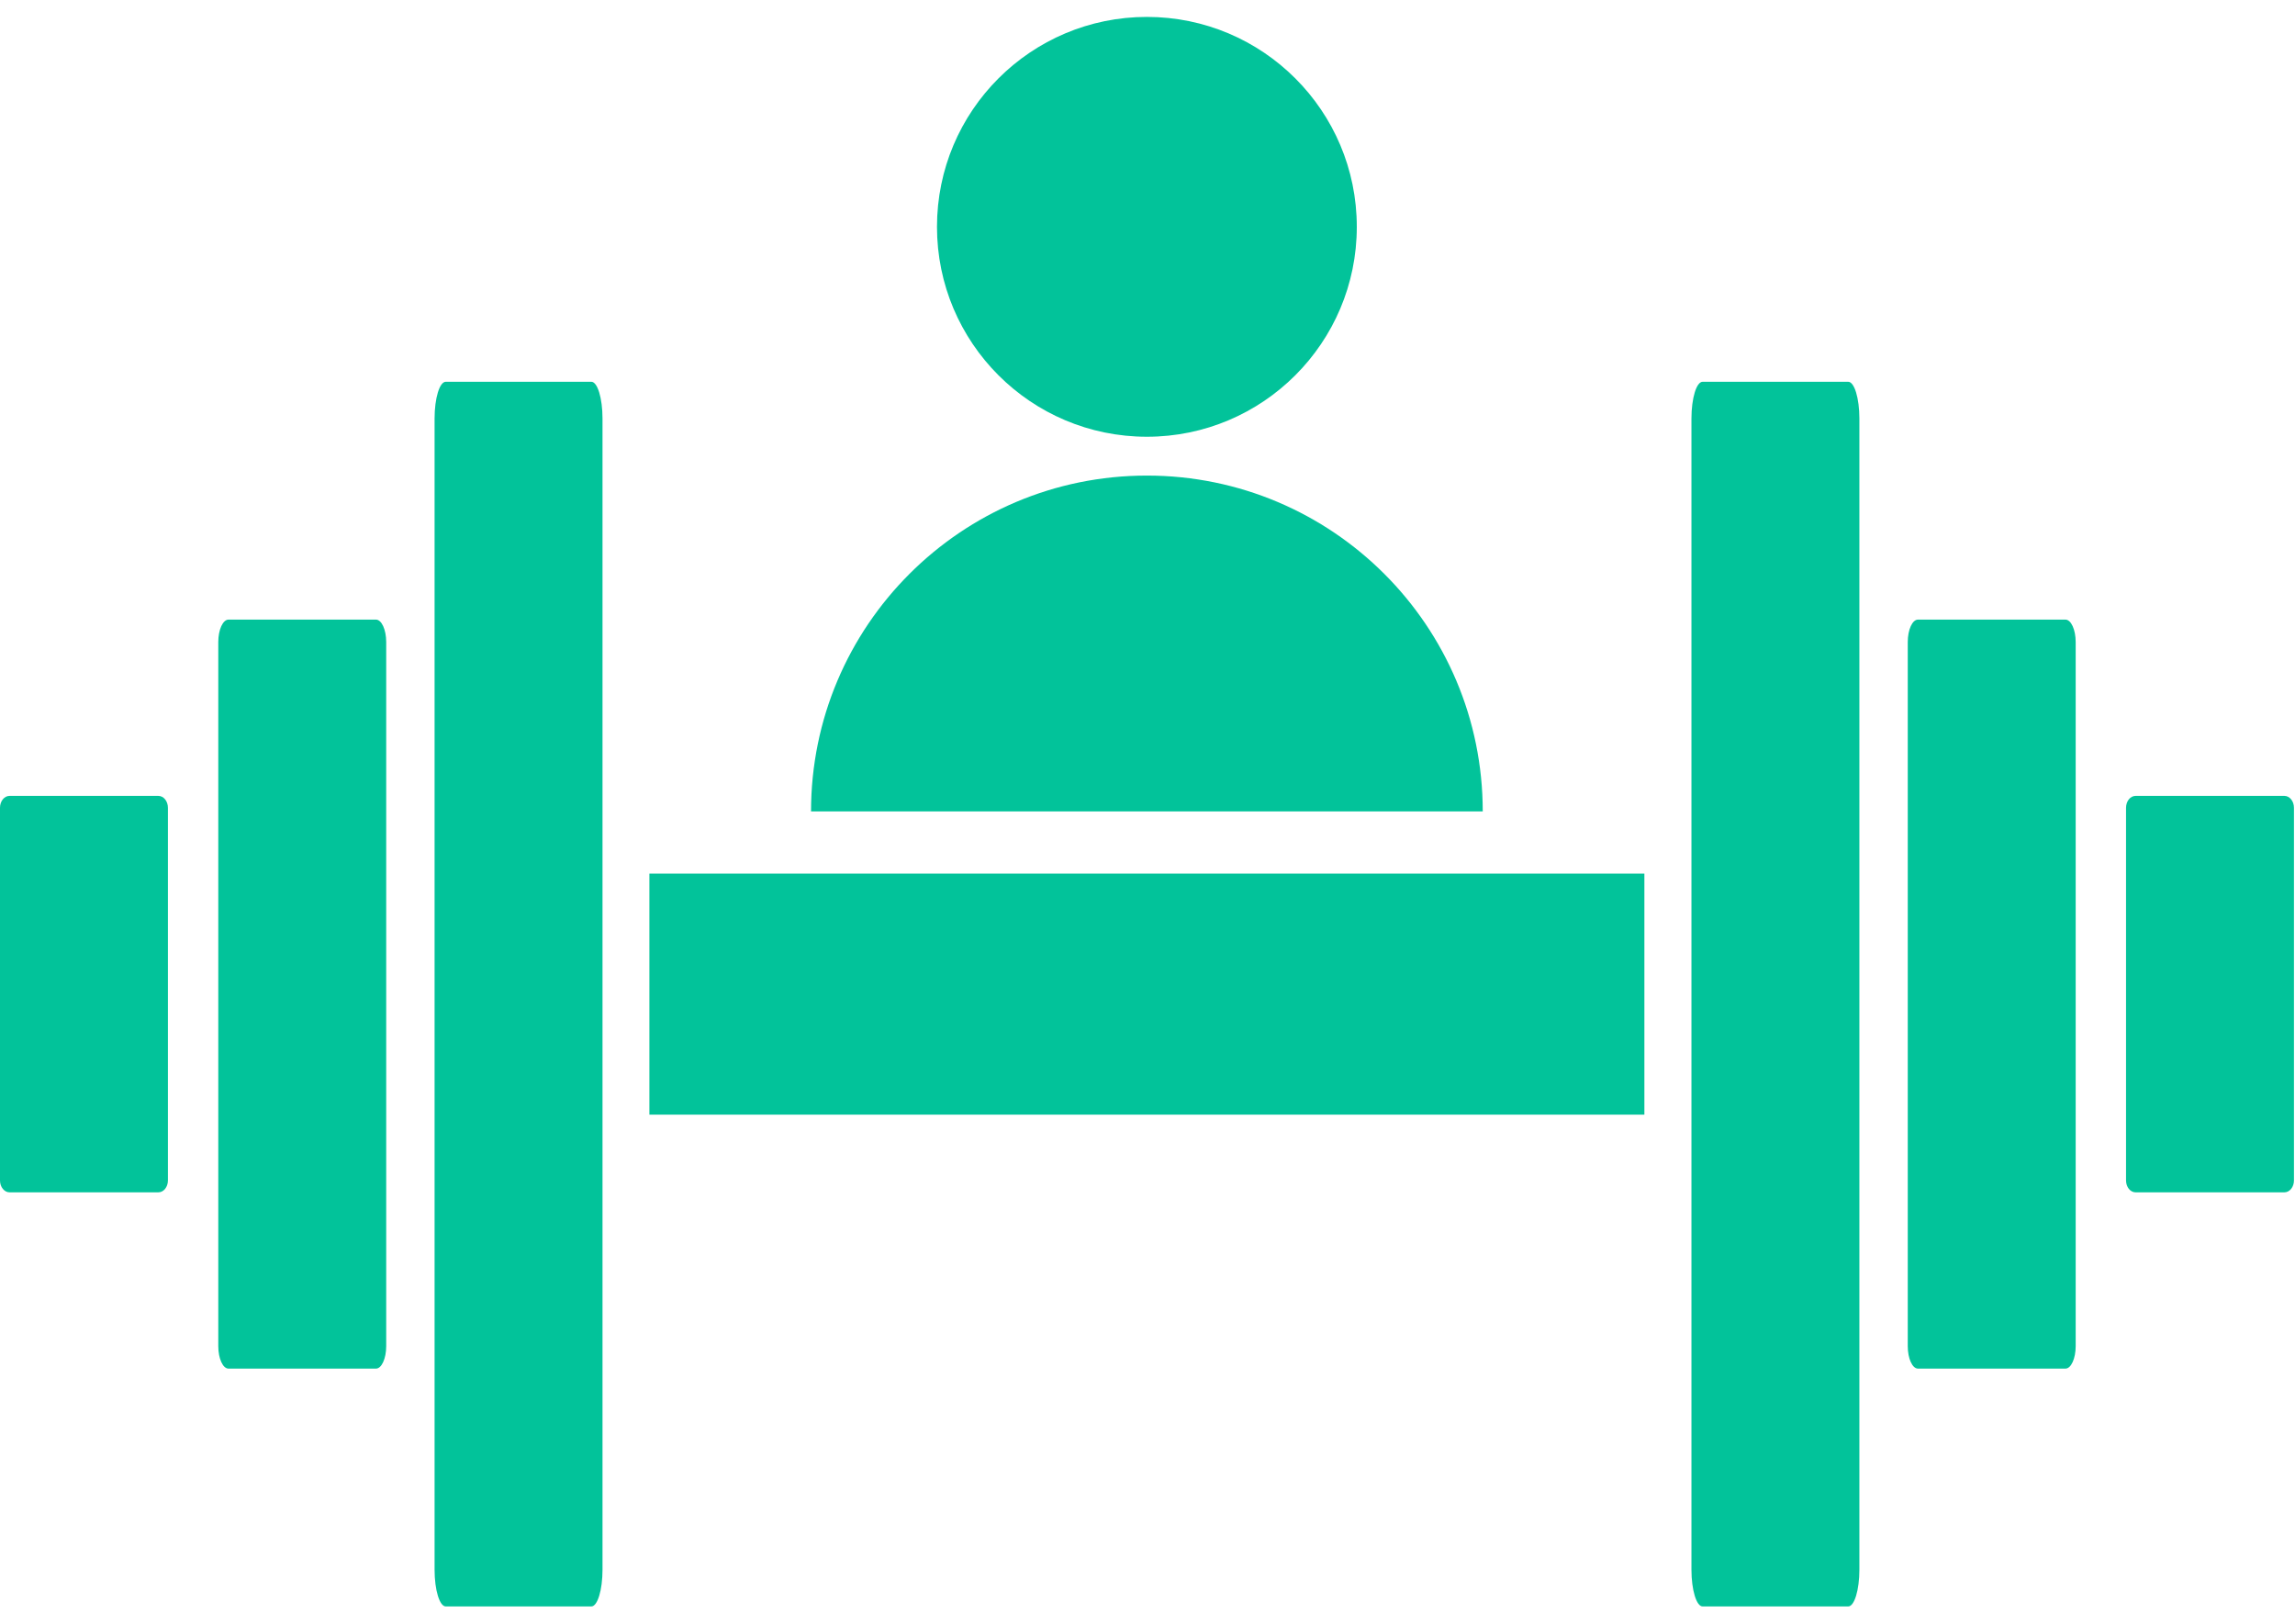
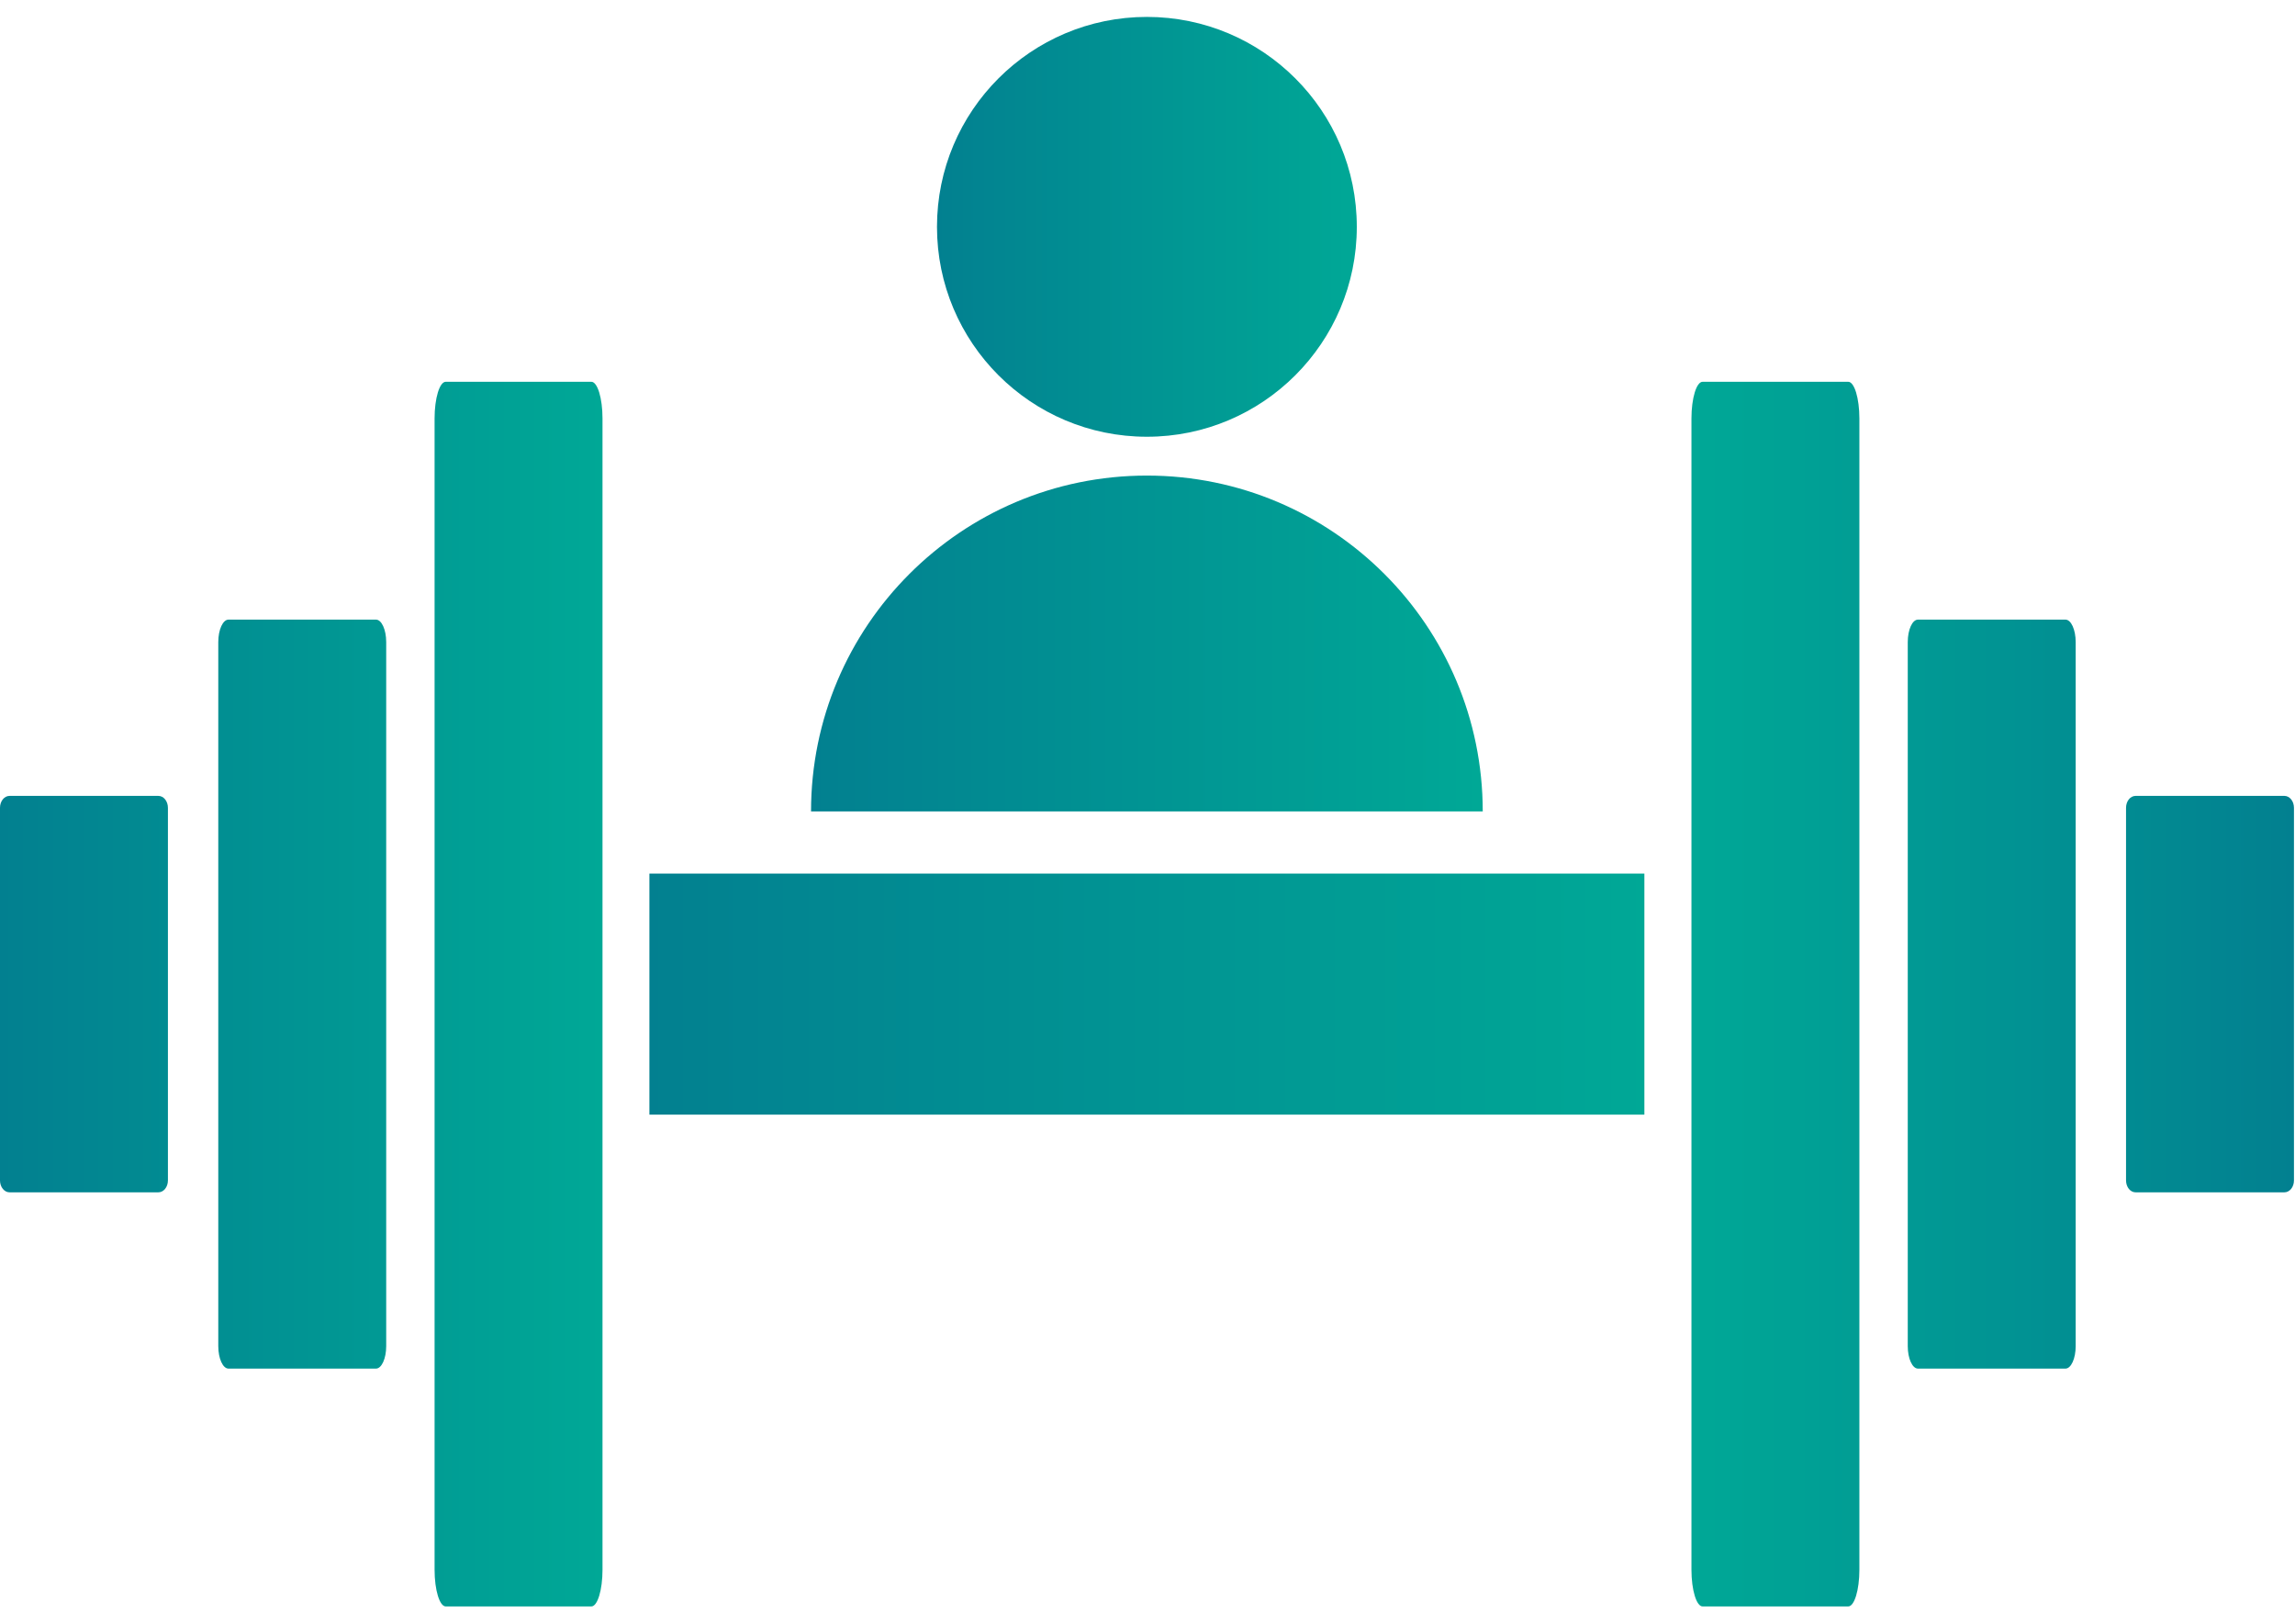
- <svg xmlns="http://www.w3.org/2000/svg" id="e2EzpZ6WlkM1" viewBox="0 0 205 145" shape-rendering="geometricPrecision" text-rendering="geometricPrecision">
-   <path id="e2EzpZ6WlkM2" d="M193.606,307.963C193.055,307.963,192.609,306.495,192.609,304.684L192.609,201.854C192.609,200.043,193.055,198.575,193.606,198.575L206.613,198.575C207.163,198.575,207.609,200.043,207.609,201.854L207.609,304.684C207.609,306.495,207.163,307.963,206.613,307.963L193.606,307.963ZM174.204,286.72C173.698,286.72,173.288,285.822,173.288,284.714L173.288,221.823C173.288,220.716,173.698,219.818,174.204,219.818L187.372,219.818C187.878,219.818,188.288,220.716,188.288,221.823L188.288,284.714C188.288,285.822,187.878,286.72,187.372,286.72L174.204,286.72ZM154.642,270.974C154.172,270.974,153.79,270.498,153.79,269.912L153.79,236.626C153.79,236.039,154.172,235.564,154.642,235.564L167.938,235.564C168.409,235.564,168.79,236.039,168.79,236.626L168.79,269.912C168.79,270.498,168.409,270.974,167.938,270.974L154.642,270.974Z" transform="matrix(1 0 0 1 -153.7903 -164.4738)" fill="rgb(2,195,154)" stroke="none" stroke-width="0" stroke-miterlimit="1" />
-   <path id="e2EzpZ6WlkM3" d="M193.606,307.963C193.055,307.963,192.609,306.495,192.609,304.684L192.609,201.854C192.609,200.043,193.055,198.575,193.606,198.575L206.613,198.575C207.163,198.575,207.609,200.043,207.609,201.854L207.609,304.684C207.609,306.495,207.163,307.963,206.613,307.963L193.606,307.963ZM174.204,286.72C173.698,286.72,173.288,285.822,173.288,284.714L173.288,221.823C173.288,220.716,173.698,219.818,174.204,219.818L187.372,219.818C187.878,219.818,188.288,220.716,188.288,221.823L188.288,284.714C188.288,285.822,187.878,286.72,187.372,286.72L174.204,286.72ZM154.642,270.974C154.172,270.974,153.79,270.498,153.79,269.912L153.79,236.626C153.79,236.039,154.172,235.564,154.642,235.564L167.938,235.564C168.409,235.564,168.79,236.039,168.79,236.626L168.79,269.912C168.79,270.498,168.409,270.974,167.938,270.974L154.642,270.974Z" transform="matrix(-1 0 0 -1 358.6973 342.064)" fill="rgb(2,195,154)" stroke="none" stroke-width="0" stroke-miterlimit="1" />
-   <rect id="e2EzpZ6WlkM4" width="88.046" height="163.666" rx="0" ry="0" transform="matrix(1.009424 0 0 0.131561 58.00759 78.02903)" fill="rgb(2,195,154)" stroke="none" stroke-width="0" stroke-miterlimit="1" />
-   <ellipse id="e2EzpZ6WlkM5" rx="18.75" ry="18.75" transform="matrix(1 0 0 1 102.4456 20.26056)" fill="rgb(2,195,154)" stroke="none" stroke-width="0" stroke-miterlimit="1" />
-   <path id="e2EzpZ6WlkM6" d="M213.282,90.954C229.851,90.954,243.282,104.386,243.282,120.954L183.282,120.954C183.282,104.386,196.714,90.954,213.282,90.954Z" transform="matrix(1 0 0 1 -110.8365 -48.47466)" fill="rgb(2,195,154)" stroke="none" stroke-width="0" stroke-miterlimit="1" />
+ <svg xmlns="http://www.w3.org/2000/svg" id="eCPEjirJ6Tq1" viewBox="0 0 205 145" shape-rendering="geometricPrecision" text-rendering="geometricPrecision">
+   <defs>
+     <linearGradient id="eCPEjirJ6Tq2-fill" x1="0" y1="0.5" x2="1" y2="0.5" spreadMethod="pad" gradientUnits="objectBoundingBox">
+       <stop id="eCPEjirJ6Tq2-fill-0" offset="0%" stop-color="rgb(2,128,144)" />
+       <stop id="eCPEjirJ6Tq2-fill-1" offset="100%" stop-color="rgb(0,168,150)" />
+     </linearGradient>
+     <radialGradient id="eCPEjirJ6Tq2-stroke" cx="0" cy="0" r="0.5" spreadMethod="pad" gradientUnits="objectBoundingBox" gradientTransform="matrix(1 0 0 1 0.5 0.5)">
+       <stop id="eCPEjirJ6Tq2-stroke-0" offset="0%" stop-color="rgb(0,0,0)" />
+       <stop id="eCPEjirJ6Tq2-stroke-1" offset="100%" stop-color="rgb(255,255,255)" />
+     </radialGradient>
+     <linearGradient id="eCPEjirJ6Tq3-fill" x1="0" y1="0.5" x2="1" y2="0.5" spreadMethod="pad" gradientUnits="objectBoundingBox">
+       <stop id="eCPEjirJ6Tq3-fill-0" offset="0%" stop-color="rgb(2,128,144)" />
+       <stop id="eCPEjirJ6Tq3-fill-1" offset="100%" stop-color="rgb(0,168,150)" />
+     </linearGradient>
+     <radialGradient id="eCPEjirJ6Tq3-stroke" cx="0" cy="0" r="0.5" spreadMethod="pad" gradientUnits="objectBoundingBox" gradientTransform="matrix(1 0 0 1 0.5 0.5)">
+       <stop id="eCPEjirJ6Tq3-stroke-0" offset="0%" stop-color="rgb(0,0,0)" />
+       <stop id="eCPEjirJ6Tq3-stroke-1" offset="100%" stop-color="rgb(255,255,255)" />
+     </radialGradient>
+     <linearGradient id="eCPEjirJ6Tq4-fill" x1="0" y1="0.5" x2="1" y2="0.5" spreadMethod="pad" gradientUnits="objectBoundingBox">
+       <stop id="eCPEjirJ6Tq4-fill-0" offset="0%" stop-color="rgb(2,128,144)" />
+       <stop id="eCPEjirJ6Tq4-fill-1" offset="100%" stop-color="rgb(0,168,150)" />
+     </linearGradient>
+     <radialGradient id="eCPEjirJ6Tq4-stroke" cx="0" cy="0" r="0.5" spreadMethod="pad" gradientUnits="objectBoundingBox" gradientTransform="matrix(1 0 0 1 0.5 0.5)">
+       <stop id="eCPEjirJ6Tq4-stroke-0" offset="0%" stop-color="rgb(0,0,0)" />
+       <stop id="eCPEjirJ6Tq4-stroke-1" offset="100%" stop-color="rgb(255,255,255)" />
+     </radialGradient>
+     <linearGradient id="eCPEjirJ6Tq5-fill" x1="0" y1="0.5" x2="1" y2="0.5" spreadMethod="pad" gradientUnits="objectBoundingBox">
+       <stop id="eCPEjirJ6Tq5-fill-0" offset="0%" stop-color="rgb(2,128,144)" />
+       <stop id="eCPEjirJ6Tq5-fill-1" offset="100%" stop-color="rgb(0,168,150)" />
+     </linearGradient>
+     <radialGradient id="eCPEjirJ6Tq5-stroke" cx="0" cy="0" r="0.5" spreadMethod="pad" gradientUnits="objectBoundingBox" gradientTransform="matrix(1 0 0 1 0.5 0.5)">
+       <stop id="eCPEjirJ6Tq5-stroke-0" offset="0%" stop-color="rgb(0,0,0)" />
+       <stop id="eCPEjirJ6Tq5-stroke-1" offset="100%" stop-color="rgb(255,255,255)" />
+     </radialGradient>
+     <linearGradient id="eCPEjirJ6Tq6-fill" x1="0" y1="0.5" x2="1" y2="0.5" spreadMethod="pad" gradientUnits="objectBoundingBox">
+       <stop id="eCPEjirJ6Tq6-fill-0" offset="0%" stop-color="rgb(2,128,144)" />
+       <stop id="eCPEjirJ6Tq6-fill-1" offset="100%" stop-color="rgb(0,168,150)" />
+     </linearGradient>
+     <radialGradient id="eCPEjirJ6Tq6-stroke" cx="0" cy="0" r="0.5" spreadMethod="pad" gradientUnits="objectBoundingBox" gradientTransform="matrix(1 0 0 1 0.5 0.5)">
+       <stop id="eCPEjirJ6Tq6-stroke-0" offset="0%" stop-color="rgb(0,0,0)" />
+       <stop id="eCPEjirJ6Tq6-stroke-1" offset="100%" stop-color="rgb(255,255,255)" />
+     </radialGradient>
+   </defs>
+   <path id="eCPEjirJ6Tq2" d="M193.606,307.963C193.055,307.963,192.609,306.495,192.609,304.684L192.609,201.854C192.609,200.043,193.055,198.575,193.606,198.575L206.613,198.575C207.163,198.575,207.609,200.043,207.609,201.854L207.609,304.684C207.609,306.495,207.163,307.963,206.613,307.963L193.606,307.963ZM174.204,286.72C173.698,286.72,173.288,285.822,173.288,284.714L173.288,221.823C173.288,220.716,173.698,219.818,174.204,219.818L187.372,219.818C187.878,219.818,188.288,220.716,188.288,221.823L188.288,284.714C188.288,285.822,187.878,286.72,187.372,286.72L174.204,286.72ZM154.642,270.974C154.172,270.974,153.79,270.498,153.79,269.912L153.79,236.626C153.79,236.039,154.172,235.564,154.642,235.564L167.938,235.564C168.409,235.564,168.79,236.039,168.79,236.626L168.79,269.912C168.79,270.498,168.409,270.974,167.938,270.974L154.642,270.974Z" transform="matrix(1 0 0 1 -153.7903 -164.4738)" fill="url(#eCPEjirJ6Tq2-fill)" stroke="url(#eCPEjirJ6Tq2-stroke)" stroke-width="0" stroke-miterlimit="1" />
+   <path id="eCPEjirJ6Tq3" d="M193.606,307.963C193.055,307.963,192.609,306.495,192.609,304.684L192.609,201.854C192.609,200.043,193.055,198.575,193.606,198.575L206.613,198.575C207.163,198.575,207.609,200.043,207.609,201.854L207.609,304.684C207.609,306.495,207.163,307.963,206.613,307.963L193.606,307.963ZM174.204,286.72C173.698,286.72,173.288,285.822,173.288,284.714L173.288,221.823C173.288,220.716,173.698,219.818,174.204,219.818L187.372,219.818C187.878,219.818,188.288,220.716,188.288,221.823L188.288,284.714C188.288,285.822,187.878,286.72,187.372,286.72L174.204,286.72ZM154.642,270.974C154.172,270.974,153.79,270.498,153.79,269.912L153.79,236.626C153.79,236.039,154.172,235.564,154.642,235.564L167.938,235.564C168.409,235.564,168.79,236.039,168.79,236.626L168.79,269.912C168.79,270.498,168.409,270.974,167.938,270.974L154.642,270.974Z" transform="matrix(-1 0 0 -1 358.6973 342.064)" fill="url(#eCPEjirJ6Tq3-fill)" stroke="url(#eCPEjirJ6Tq3-stroke)" stroke-width="0" stroke-miterlimit="1" />
+   <rect id="eCPEjirJ6Tq4" width="88.046" height="163.666" rx="0" ry="0" transform="matrix(1.009424 0 0 0.131561 58.00759 78.02903)" fill="url(#eCPEjirJ6Tq4-fill)" stroke="url(#eCPEjirJ6Tq4-stroke)" stroke-width="0" stroke-miterlimit="1" />
+   <ellipse id="eCPEjirJ6Tq5" rx="18.75" ry="18.75" transform="matrix(1 0 0 1 102.4456 20.26056)" fill="url(#eCPEjirJ6Tq5-fill)" stroke="url(#eCPEjirJ6Tq5-stroke)" stroke-width="0" stroke-miterlimit="1" />
+   <path id="eCPEjirJ6Tq6" d="M213.282,90.954C229.851,90.954,243.282,104.386,243.282,120.954L183.282,120.954C183.282,104.386,196.714,90.954,213.282,90.954Z" transform="matrix(1 0 0 1 -110.8365 -48.47466)" fill="url(#eCPEjirJ6Tq6-fill)" stroke="url(#eCPEjirJ6Tq6-stroke)" stroke-width="0" stroke-miterlimit="1" />
</svg>
